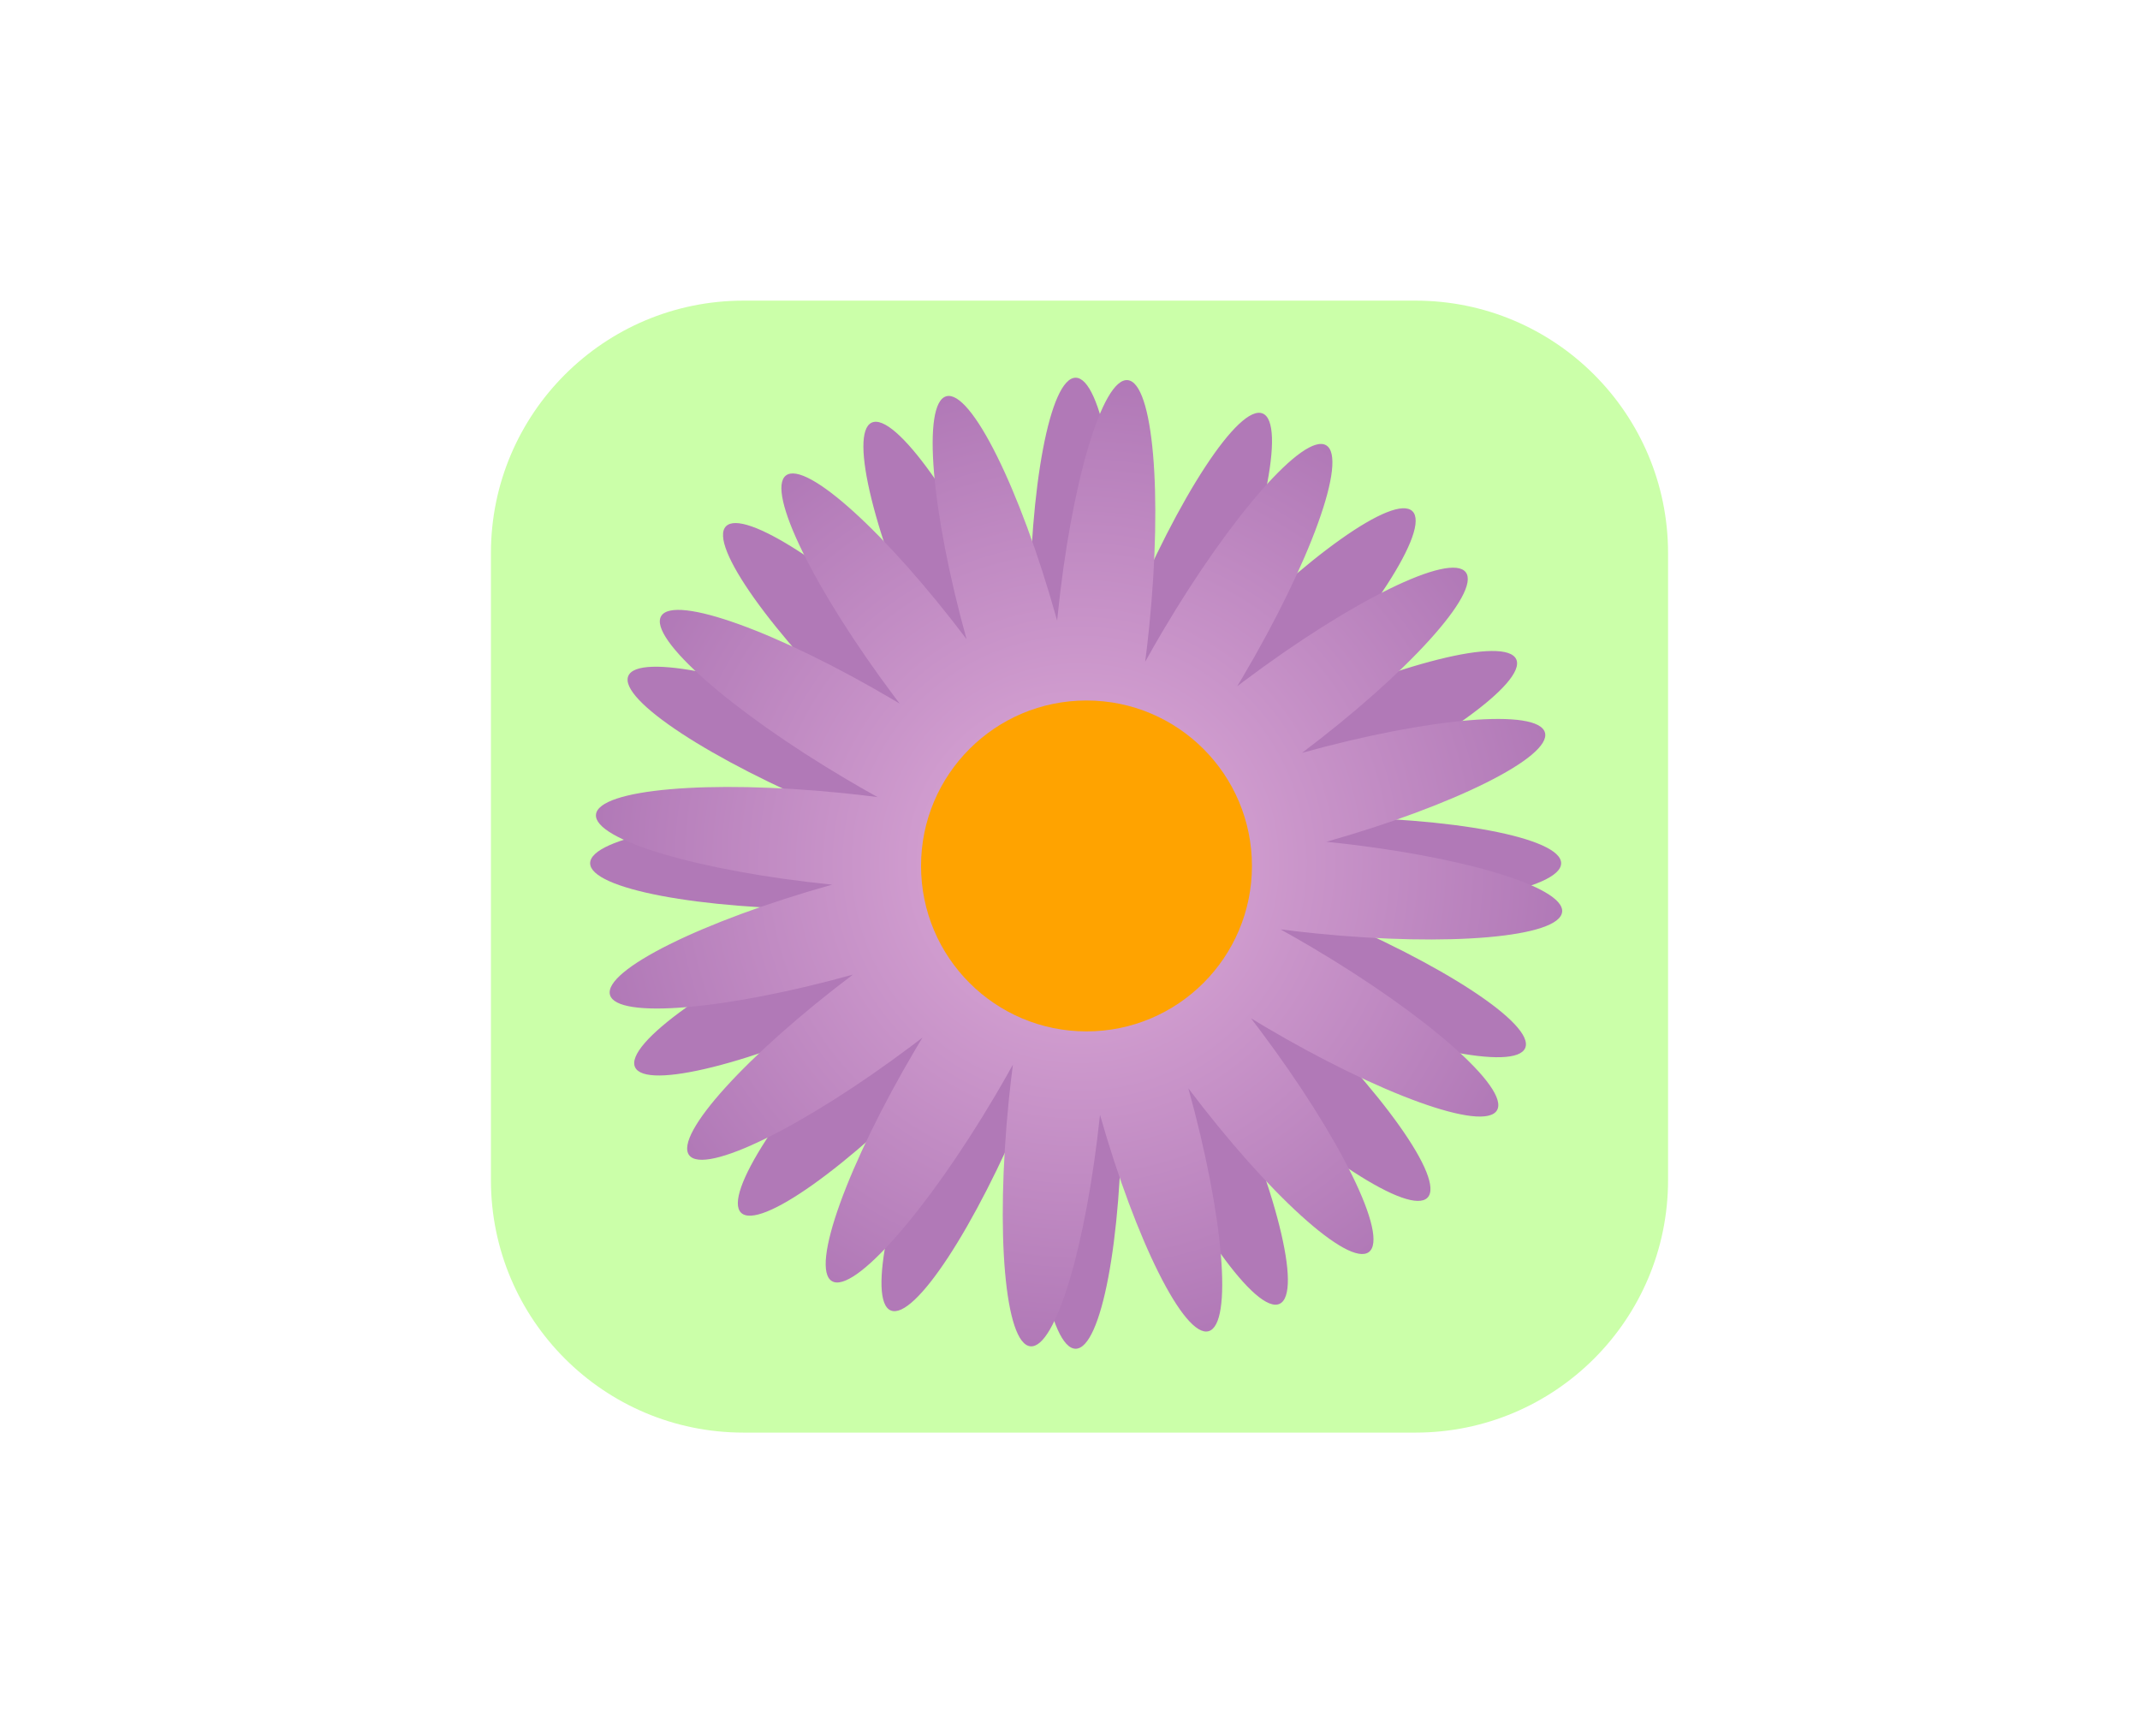
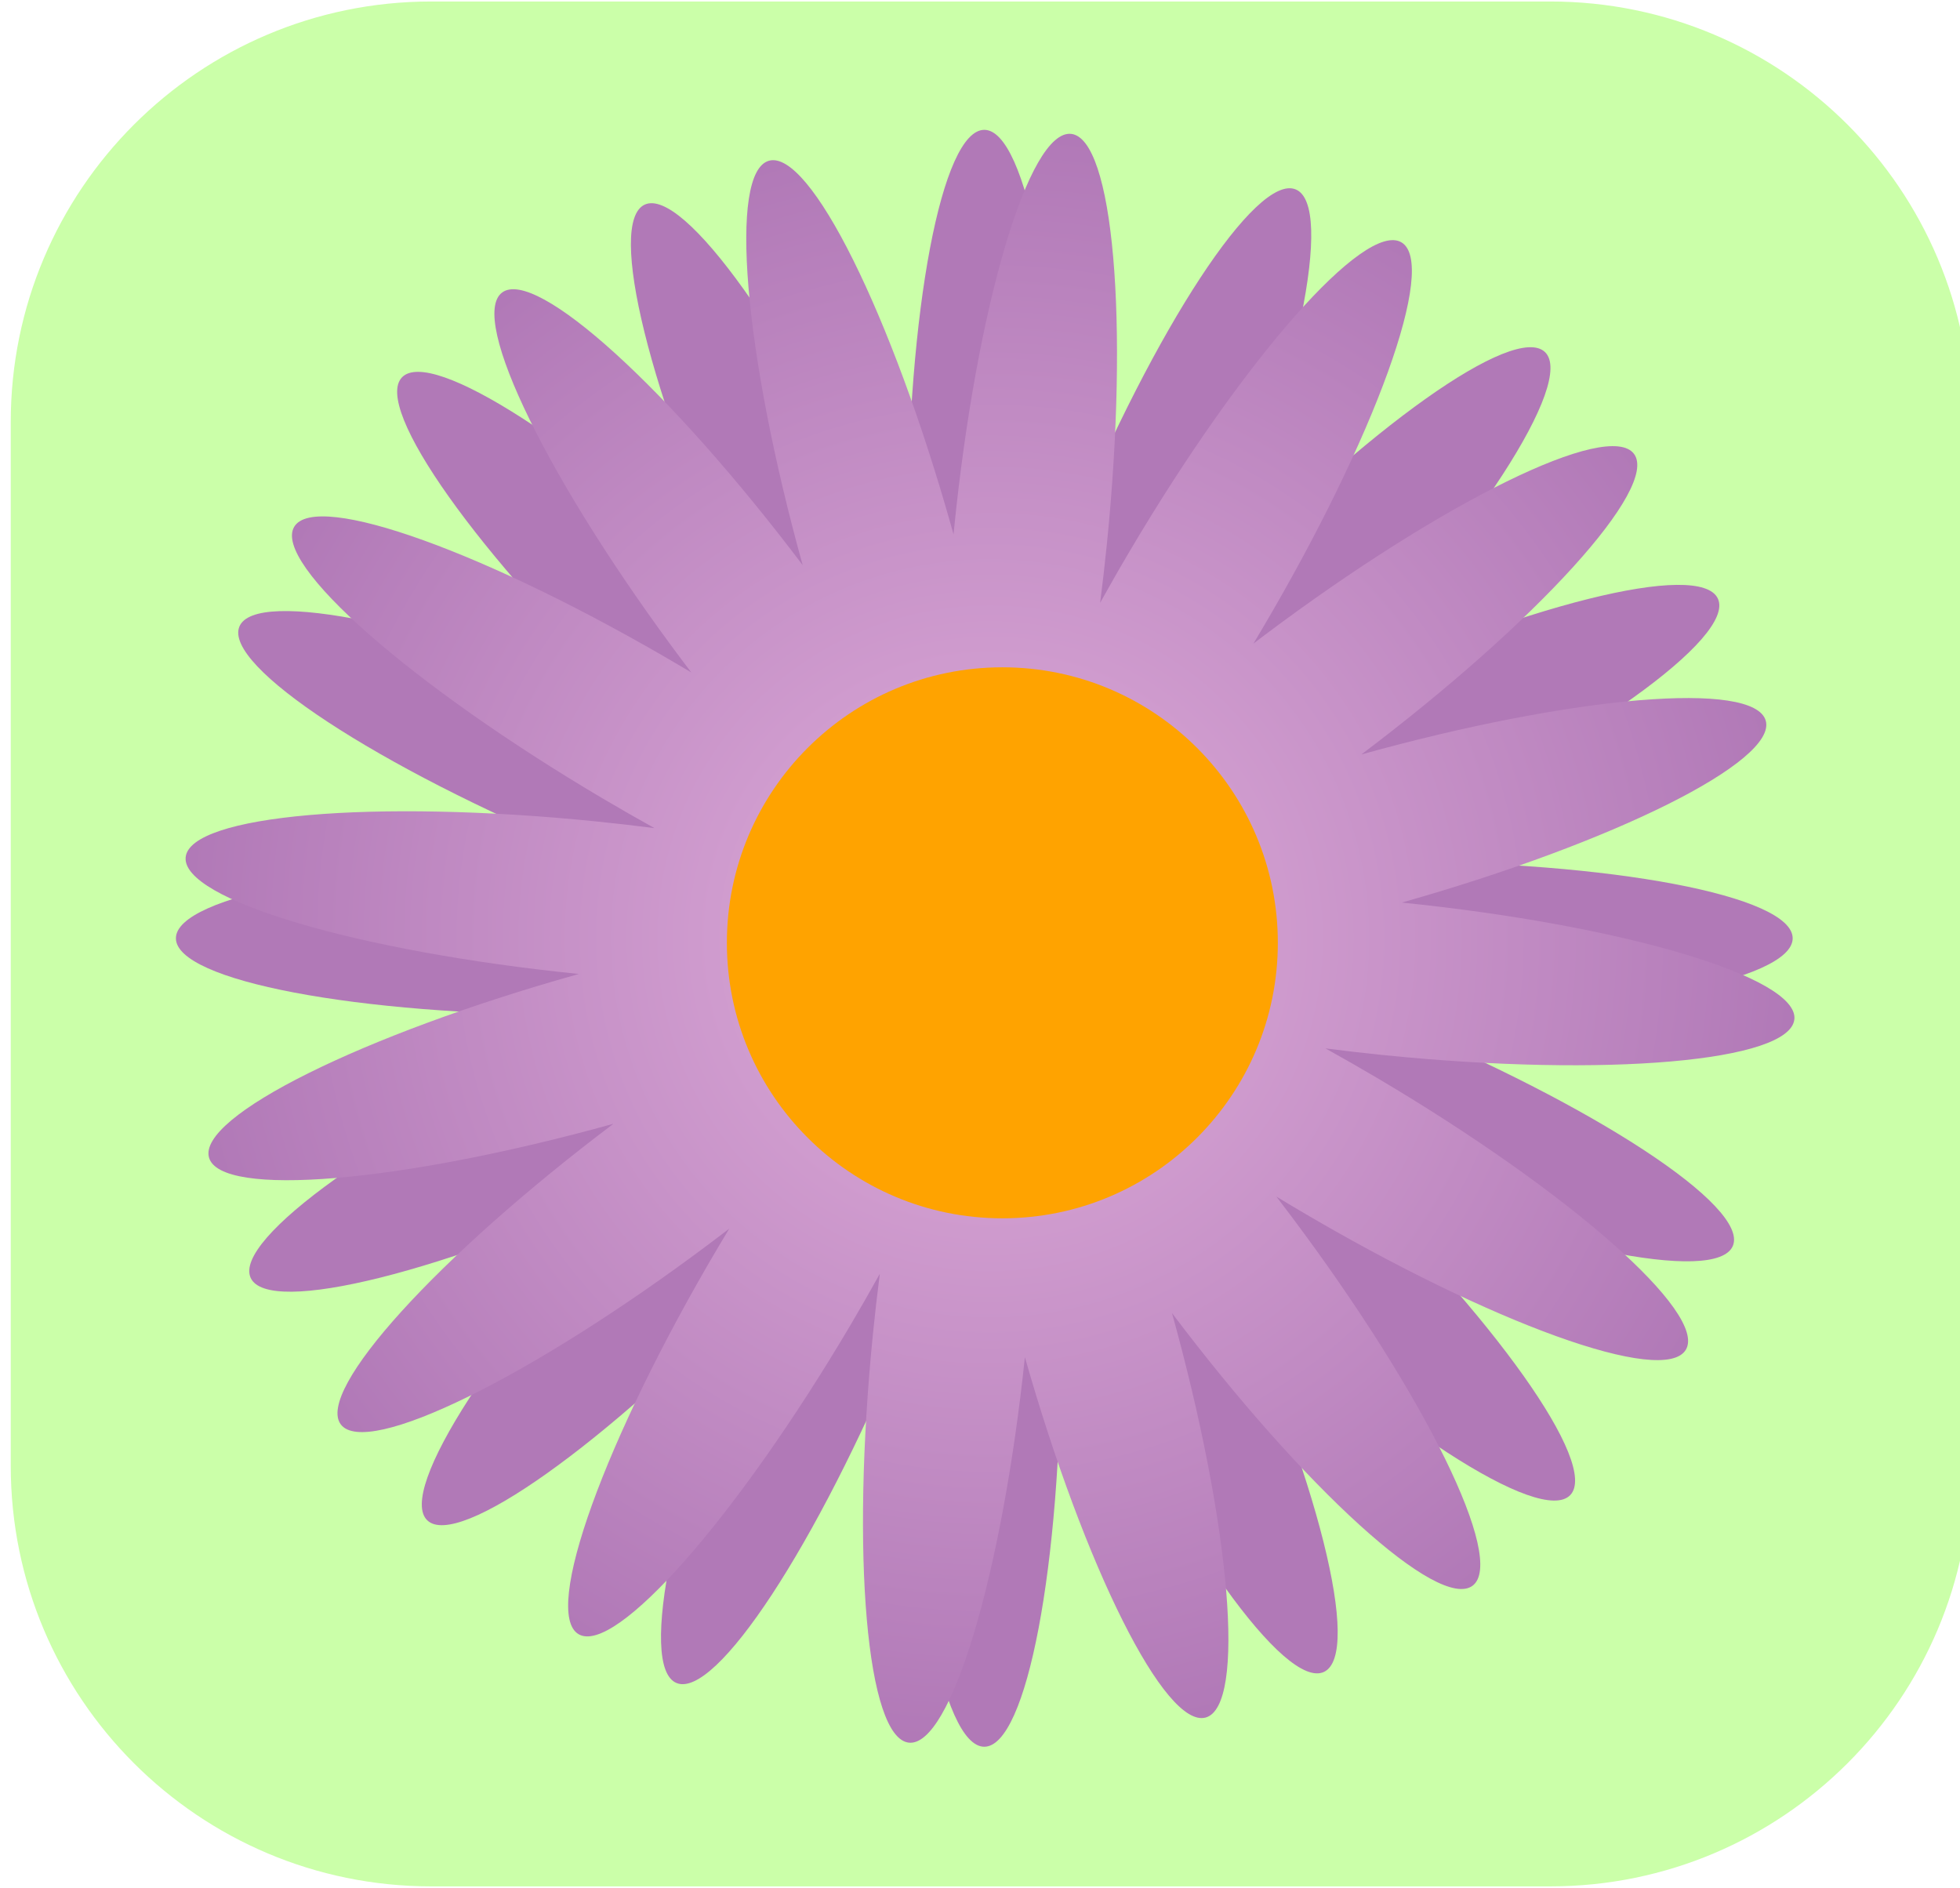
- <svg xmlns="http://www.w3.org/2000/svg" id="Layer_1" width="789" height="640" viewBox="0 0 789 640">
+ <svg xmlns="http://www.w3.org/2000/svg" id="Layer_1" width="434" height="418" viewBox="0 0 434 418">
  <defs>
    <style>.cls-1{fill:#b179b7;}.cls-1,.cls-2,.cls-3,.cls-4,.cls-5{stroke-width:0px;}.cls-2{fill:#c88bd1;}.cls-3{fill:#ffa300;}.cls-4{fill:url(#radial-gradient);}.cls-5{fill:#cbffa9;}</style>
-     <radialGradient id="radial-gradient" cx="397.85" cy="318.26" fx="397.85" fy="318.26" r="178.12" gradientUnits="userSpaceOnUse">
+     <radialGradient id="radial-gradient" cx="219.23" cy="207.75" fx="219.23" fy="207.75" r="178.12" gradientUnits="userSpaceOnUse">
      <stop offset="0" stop-color="#dfadda" />
      <stop offset="1" stop-color="#b179b7" />
    </radialGradient>
  </defs>
-   <rect class="cls-5" x="181" y="110.84" width="434" height="417.34" rx="93.11" ry="93.11" />
-   <path class="cls-1" d="m396.82,318.13s.05-.02.07-.03c-.01.01-.01.03-.02.04,0,.03-.02.07-.02.1-.03.01-.06.01-.09.01.02-.02.03-.05.05-.08,0-.01.01-.02.01-.04Z" />
-   <path class="cls-1" d="m397.43,318.15s-.08.02-.11.02c-.03-.04-.07-.09-.1-.13-.03-.03-.06-.07-.1-.1-.04-.05-.08-.1-.13-.14.07.03.15.06.22.08-.01.01-.02.01-.03.02.08.02.15.06.22.1-.04.01-.08.02-.13.03.05.05.1.09.16.12Z" />
-   <path class="cls-1" d="m396.58,318.26s.01.03.02.04c-.01,0,0,.01,0,.01-.01.01-.02.01-.02.02v-.07Z" />
-   <path class="cls-1" d="m396.82,318.13s.05-.02.07-.03c-.01.01-.01.03-.02.04,0,.03-.02.07-.02.1-.01.01-.01.03-.01.04-.03,0-.07,0-.1,0,0,0,.02-.01.02-.02.02-.02.03-.05.05-.08,0-.01.01-.02.01-.04Z" />
-   <path class="cls-1" d="m397.43,318.15s-.08.02-.11.02c-.03-.04-.07-.09-.1-.13-.03-.03-.06-.07-.1-.1-.04-.05-.08-.1-.13-.14.07.03.15.06.22.08-.01.01-.02.01-.03.02.08.02.15.06.22.1-.04.01-.08.02-.13.03.05.05.1.09.16.12Z" />
-   <path class="cls-1" d="m397.4,318s-.08.02-.13.03c-.05-.03-.09-.06-.13-.1-.05-.04-.1-.08-.15-.13.07.03.15.06.22.08-.01.01-.02.01-.03.02.08.02.15.06.22.1Z" />
-   <path class="cls-1" d="m396.58,318.26s.01.03.02.04c-.01,0,0,.01,0,.01-.01.01-.02.01-.02.02v-.07Z" />
-   <path class="cls-1" d="m396.89,318.1s-.01.03-.02.04c0,.03-.02.07-.02.1-.01.01-.01.03-.01.04-.03,0-.07,0-.1,0,0,0,.02-.01.02-.02.02-.02.03-.05.05-.08,0-.01.01-.02.01-.04.02-.01.05-.02.07-.03Z" />
-   <path class="cls-1" d="m396.58,318.26s.01.03.02.04c-.01,0,0,.01,0,.01-.01.01-.02.01-.02.02v-.07Z" />
-   <path class="cls-1" d="m396.82,318.13s.05-.02.07-.03c-.01.01-.01.03-.02.04,0,.03-.02.07-.02.1-.01.01-.01.03-.01.04-.03,0-.07,0-.1,0,0,0,.02-.01.02-.02.02-.02.03-.05.05-.08,0-.01.01-.02.01-.04Z" />
-   <path class="cls-1" d="m397.43,318.15s-.08.02-.11.02c-.03-.04-.07-.09-.1-.13-.03-.03-.06-.07-.1-.1-.04-.05-.08-.1-.13-.14.07.03.13.06.19.1.08.02.15.06.22.1-.04.01-.08.02-.13.03.05.05.1.09.16.12Z" />
-   <path class="cls-1" d="m397.43,318.15s-.08.02-.11.02c-.03-.04-.07-.09-.1-.13-.03-.03-.06-.07-.1-.1-.04-.05-.08-.1-.13-.14.07.03.15.06.22.08-.01.01-.02.01-.03.02.08.02.15.06.22.1-.04.01-.08.02-.13.03.05.05.1.09.16.12Z" />
-   <path class="cls-1" d="m396.6,318.3s0,.01,0,.01c-.01.01-.02.01-.02.02v-.07s.01.03.02.04Z" />
-   <path class="cls-1" d="m397.21,317.88s-.02.01-.03.02-.03.02-.04.03-.01.01-.02.01c-.04-.05-.08-.1-.13-.14.07.03.15.06.22.08Z" />
-   <path class="cls-1" d="m396.58,318.26s.01.03.02.04c-.01,0,0,.01,0,.01-.01.01-.02.01-.02.02v-.07Z" />
-   <path class="cls-1" d="m396.81,318.17s.04-.02.06-.03c0,.03-.02.07-.02.1-.01.01-.01.03-.01.04-.03,0-.07,0-.1,0,0,0,.02-.01.02-.02.02-.02.03-.05.05-.08Z" />
-   <path class="cls-1" d="m397.43,318.15s-.08.02-.11.02c-.03-.04-.07-.09-.1-.13.02,0,.04-.01.05-.01.05.05.1.09.16.12Z" />
-   <path class="cls-1" d="m396.82,318.13s.05-.02.07-.03c-.01.01-.01.03-.02.04,0,.03-.02.07-.02.1-.01.01-.01.03-.01.04-.03,0-.07,0-.1,0,0,0,.02-.01.02-.02.02-.02.03-.05.05-.08,0-.01.01-.02.01-.04Z" />
-   <path class="cls-1" d="m397.43,318.15s-.08.02-.11.02c-.03-.04-.07-.09-.1-.13-.03-.03-.06-.07-.1-.1-.04-.05-.08-.1-.13-.14.07.03.15.06.22.08-.01.01-.02.01-.03.02.08.02.15.06.22.1-.04.01-.08.02-.13.03.05.05.1.09.16.12Z" />
-   <path class="cls-1" d="m396.6,318.3s0,.01,0,.01c-.01.01-.02.01-.02.02v-.07s.01.03.02.04Z" />
-   <path class="cls-1" d="m396.6,318.3s0,.01,0,.01c-.01.01-.02.01-.02.02v-.07s.01.03.02.04Z" />
-   <path class="cls-1" d="m575.58,318.26c0-9.39-40.07-17-89.5-17-4.48,0-8.87.06-13.17.19,3.95-1.7,7.97-3.49,12.03-5.37,44.86-20.76,78.02-44.5,74.08-53.02-3.94-8.5-43.36,1.36-88.1,22.05.07-.08.15-.15.22-.23,34.17-35.72,56.37-69.93,49.59-76.42-6.73-6.44-39.42,16.79-73.28,52,18.59-45.17,26.7-84.45,18.09-88.01-8.67-3.6-31.05,30.5-49.98,76.16-.68,1.64-1.35,3.28-2,4.9.01-1.57.02-3.16.02-4.75,0-49.43-7.61-89.5-17-89.5s-17,40.07-17,89.5c0,4.48.06,8.87.19,13.17-1.7-3.95-3.49-7.97-5.37-12.03-20.76-44.86-44.5-78.02-53.02-74.08-8.4,3.9,1.13,42.44,21.33,86.54-35.22-33.44-68.66-54.99-75.07-48.3-6.44,6.72,16.81,39.42,52.02,73.28-45.18-18.59-84.46-26.7-88.02-18.1-3.6,8.67,30.5,31.05,76.16,49.98,1.7.71,3.4,1.4,5.08,2.08-1.92-.03-3.85-.04-5.8-.04-49.43,0-89.5,7.61-89.5,17s40.07,17,89.5,17c4.48,0,8.87-.06,13.17-.19-3.95,1.7-7.97,3.49-12.03,5.37-44.86,20.76-78.02,44.5-74.08,53.02,3.94,8.5,43.29-1.34,87.98-22-33.77,35.45-55.61,69.23-48.87,75.68,6.72,6.43,39.41-16.79,73.26-52-18.58,45.17-26.68,84.44-18.08,88.01,8.67,3.6,31.05-30.5,49.98-76.17.4-.97.8-1.93,1.19-2.89-.02,1.22-.02,2.44-.02,3.67,0,49.43,7.61,89.5,17,89.5s17-40.07,17-89.5c0-4.48-.06-8.87-.19-13.17,1.7,3.95,3.49,7.97,5.37,12.03,20.76,44.86,44.5,78.02,53.02,74.08,8.52-3.95-1.4-43.51-22.17-88.36-.19-.41-.38-.82-.57-1.22.29.27.58.55.87.83,35.71,34.17,69.93,56.37,76.42,49.59,6.43-6.73-16.79-39.42-52-73.27,45.17,18.58,84.44,26.68,88.01,18.08,3.59-8.67-30.51-31.05-76.17-49.98-.91-.38-1.82-.75-2.73-1.12.88.01,1.76.01,2.64.01,49.43,0,89.5-7.61,89.5-17Zm-179,0s.01.03.02.04c-.01,0,0,.01,0,.01-.01.01-.02.01-.02.02v-.07Zm.18-.01s.03-.05.05-.08c0-.01.01-.02.01-.04.02-.01.05-.02.07-.03-.01.01-.01.03-.02.04,0,.03-.02.07-.02.1-.01.01-.01.03-.01.04-.03,0-.07,0-.1,0,0,0,.02-.01.02-.02Zm.45-.37s-.02.01-.03.02c.08.02.15.06.22.1-.04.01-.08.02-.13.03.05.05.1.09.16.12-.04,0-.08.02-.11.02-.03-.04-.07-.09-.1-.13-.03-.03-.06-.07-.1-.1-.04-.05-.08-.1-.13-.14.07.03.15.06.22.08Z" />
-   <path class="cls-1" d="m396.82,318.13s.05-.02.07-.03c-.01.01-.01.03-.02.04,0,.03-.02.07-.02.1-.01.01-.01.03-.01.04-.03,0-.07,0-.1,0,0,0,.02-.01.02-.02.02-.02.03-.05.05-.08,0-.01.01-.02.01-.04Z" />
-   <path class="cls-1" d="m397.43,318.15s-.08.02-.11.02c-.03-.04-.07-.09-.1-.13-.03-.03-.06-.07-.1-.1-.04-.05-.08-.1-.13-.14.07.03.15.06.22.08-.01.01-.02.01-.03.02.08.02.15.06.22.1-.04.01-.08.02-.13.03.05.05.1.09.16.12Z" />
-   <path class="cls-2" d="m397.22,318.25c0,.07.02.13.04.2-.05-.07-.1-.13-.16-.18.01,0,.02,0,.03,0,.02,0,.04,0,.06,0-.01-.05-.03-.12-.07-.17.02.01.03.01.05.02.01.05.03.1.04.15Z" />
-   <path class="cls-2" d="m397.51,318.73s.06.07.09.09c-.02.04-.03.08-.04.12-.02-.05-.06-.11-.09-.16.02-.02.03-.03.04-.05Z" />
-   <path class="cls-2" d="m397.82,318.24s.03,0,.04.02c-.02,0-.05,0-.07,0h.01s0,0,.02-.02Z" />
-   <path class="cls-2" d="m397.98,318.33s-.08,0-.12.01h-.01s-.03,0-.04,0-.01,0-.01,0c.02-.03.04-.07.07-.1.05.03.08.05.12.08Z" />
-   <path class="cls-2" d="m397.22,318.25c0,.07.02.13.04.2-.05-.07-.1-.13-.16-.18.01,0,.02,0,.03,0,.02,0,.04,0,.06,0-.01-.05-.03-.12-.07-.17.02.01.03.01.05.02.01.05.03.1.04.15Z" />
-   <path class="cls-2" d="m397.96,318.06s-.04.09-.07.14c0,.02-.02.04-.03.06-.02,0-.05,0-.07,0h.01s0,0,.02-.02h0s-.07-.05-.09-.07c.04-.02.09-.05.13-.06.01-.08.01-.17.02-.25.04-.04.06-.07.09-.12-.04.12-.07.24-.08.36.02-.02.05-.03.08-.04Z" />
-   <path class="cls-4" d="m575.95,336.2c.93-9.32-37.94-20.87-86.93-25.85,47.12-13.32,83.1-31.3,80.59-40.26-2.51-8.97-42.47-5.6-89.55,7.47,39-29.42,65.95-59.11,60.37-66.56-5.64-7.51-42.26,10.46-81.79,40.13-.83.62-1.65,1.25-2.47,1.87.62-1.03,1.24-2.08,1.86-3.13,25.15-42.55,39-80.92,30.91-85.7-8.08-4.78-35.03,25.84-60.18,68.39-2.28,3.85-4.45,7.67-6.54,11.42.55-4.26,1.05-8.62,1.5-13.07,4.96-49.18,1.4-89.81-7.94-90.76-9.34-.93-20.93,38.17-25.89,87.35-.04.44-.09.89-.13,1.33-.11-.38-.21-.77-.32-1.15-13.35-47.6-31.51-84.11-40.55-81.58-8.97,2.51-5.6,42.47,7.47,89.55-29.43-38.99-59.11-65.95-66.56-60.37-7.51,5.64,10.46,42.26,40.13,81.79.59.78,1.18,1.56,1.77,2.33-.75-.44-1.5-.88-2.25-1.33-42.55-25.15-80.92-39-85.69-30.91-4.79,8.08,25.83,35.03,68.38,60.18,3.85,2.27,7.65,4.45,11.4,6.53-4.26-.55-8.61-1.05-13.05-1.5-49.18-4.95-89.81-1.4-90.76,7.94-.93,9.32,38.01,20.89,87.06,25.85-.1.03-.2.06-.31.09-47.6,13.35-84.12,31.51-81.58,40.56,2.51,8.96,42.48,5.59,89.55-7.48-39,29.42-65.95,59.11-60.37,66.56,5.64,7.51,42.25-10.46,81.79-40.13,1.43-1.07,2.83-2.14,4.23-3.21-.82,1.35-1.63,2.72-2.45,4.09-25.16,42.55-39.01,80.91-30.92,85.7,8.08,4.78,35.03-25.84,60.18-68.39,2.27-3.85,4.45-7.66,6.53-11.41-.55,4.26-1.05,8.62-1.5,13.06-4.95,49.19-1.39,89.81,7.95,90.76,9.21.93,20.61-37.11,25.67-85.35,13.3,46.71,31.12,82.29,40.04,79.78,8.97-2.51,5.6-42.47-7.47-89.55,29.42,39,59.11,65.95,66.56,60.37,7.51-5.64-10.46-42.25-40.13-81.79-1.11-1.47-2.22-2.93-3.32-4.38,1.63,1,3.3,2,4.98,2.99,42.55,25.16,80.91,39.01,85.7,30.92,4.78-8.08-25.84-35.03-68.39-60.18-3.85-2.27-7.66-4.45-11.41-6.53,4.26.55,8.62,1.05,13.06,1.5,49.19,4.95,89.81,1.4,90.76-7.94Zm-178.85-17.93s.02,0,.03,0c.02,0,.04,0,.06,0-.01-.05-.03-.12-.07-.17.02.01.03.01.05.02.01.05.03.1.04.15,0,.07.02.13.04.2-.05-.07-.1-.13-.16-.18Zm.4.46s.06.07.09.09c-.02.04-.03.08-.04.12-.02-.05-.06-.11-.09-.16.02-.02.03-.03.04-.05Zm.46-1c-.04.12-.07.24-.08.36.02-.02.05-.03.08-.04.01,0,.03-.02.05-.01-.05.04-.08.09-.1.15-.02.02-.04.05-.05.06.05.03.1.06.15.08h-.03s-.08,0-.12,0h-.01s-.03,0-.04,0-.01,0-.01,0c.02-.03.04-.07.07-.1-.02,0-.05,0-.07,0h.01s0,0,.02-.02h0s-.07-.05-.09-.07c.04-.02.09-.05.13-.06.01-.08.01-.17.02-.25.04-.04.06-.07.09-.12Z" />
-   <path class="cls-2" d="m398.01,318.34h-.03s-.08,0-.12,0h-.01s-.03,0-.04,0c.01-.03.04-.07.05-.09.05.03.1.06.15.08Z" />
-   <path class="cls-2" d="m397.26,318.45c-.05-.07-.1-.13-.16-.18.01,0,.02,0,.03,0,.02,0,.04,0,.06,0,.02.06.04.13.06.19Z" />
-   <path class="cls-2" d="m397.51,318.73s.06.07.09.09c-.02.04-.03.08-.04.12-.02-.05-.06-.11-.09-.16.02-.02.03-.03.04-.05Z" />
-   <path class="cls-2" d="m397.91,318.19s-.04.05-.05.06c-.02,0-.05,0-.07,0h.01s0,0,.02-.02h0s-.07-.05-.09-.07c.04-.02.09-.05.13-.06.01-.08.01-.17.02-.25.04-.04.06-.07.09-.12-.04.12-.07.24-.08.36.02-.02.05-.03.08-.04.01,0,.03-.02.05-.01-.05.04-.08.09-.1.15Z" />
-   <path class="cls-2" d="m398.01,318.34h-.03s-.08,0-.12,0h-.01s-.03,0-.04,0-.01,0-.01,0c.02-.03.04-.07.07-.1.05.03.1.06.15.08Z" />
-   <path class="cls-2" d="m397.59,318.82s-.03.08-.04.12c-.02-.05-.06-.11-.09-.16.02-.02.03-.03.04-.05.02.04.06.07.09.09Z" />
-   <path class="cls-2" d="m397.22,318.25c0,.07.02.13.04.2-.04-.06-.09-.12-.12-.19.02,0,.04,0,.06,0-.01-.05-.03-.12-.07-.17.02.01.03.01.05.02.01.05.03.1.04.15Z" />
-   <path class="cls-2" d="m397.91,318.19s-.04.05-.05.06c-.02,0-.05,0-.07,0h.01s0,0,.02-.02h0s-.07-.05-.09-.07c.04-.02.09-.05.13-.06.01-.08.01-.17.02-.25.04-.04.06-.07.09-.12-.04.12-.07.24-.08.36.02-.02.05-.03.08-.04.01,0,.03-.02.05-.01-.05.04-.08.09-.1.15Z" />
-   <path class="cls-2" d="m398.01,318.34h-.03s-.08,0-.12,0h-.01s-.03,0-.04,0-.01,0-.01,0c.02-.03.04-.07.07-.1.05.03.1.06.15.08Z" />
-   <path class="cls-2" d="m397.14,318.26s.04,0,.06,0c-.01-.05-.03-.12-.07-.17.02.01.03.01.05.02.01.05.03.1.04.15,0,.07.02.13.04.2-.05-.07-.1-.13-.16-.18.01,0,.02,0,.03,0Z" />
-   <path class="cls-2" d="m397.51,318.73s.06.07.09.09c-.02.04-.03.08-.04.12-.02-.05-.06-.11-.09-.16.02-.02.03-.03.04-.05Z" />
-   <path class="cls-2" d="m397.91,318.19s-.04.05-.05.06c-.02,0-.05,0-.07,0h.01s0,0,.02-.02h0s-.07-.05-.09-.07c.04-.02.09-.05.13-.06.01,0,.01-.02.02,0,.02-.02.05-.03.08-.04.01,0,.03-.02.05-.01-.05.04-.08.09-.1.15Z" />
-   <path class="cls-2" d="m398.01,318.34h-.03s-.08,0-.12,0h-.01s-.03,0-.04,0-.01,0-.01,0c.02-.03.04-.07.07-.1.05.03.1.06.15.08Z" />
-   <path class="cls-2" d="m397.22,318.25c0,.07.02.13.04.2-.05-.07-.1-.13-.16-.18.01,0,.02,0,.03,0,.02,0,.04,0,.06,0,0,0,.01,0,.02,0Z" />
-   <path class="cls-2" d="m397.51,318.73s.06.07.09.09c-.02.04-.03.08-.04.12-.02-.05-.06-.11-.09-.16.02-.02.03-.03.04-.05Z" />
-   <path class="cls-2" d="m398.01,318.34h-.03s-.08,0-.12,0h-.01s-.03,0-.04,0-.01,0-.01,0c.02-.03.04-.07.07-.1.05.03.1.06.15.08Z" />
-   <path class="cls-2" d="m398.01,318.04s-.08.09-.1.15c-.02.02-.04.05-.05.06h-.06s0,0,.02-.02h0s-.07-.05-.09-.07c.04-.02.09-.05.13-.06.01-.08.01-.17.02-.25.04-.04.06-.07.09-.12-.04.12-.07.24-.08.36.02-.02.05-.03.08-.04.01,0,.03-.02.05-.01Z" />
-   <path class="cls-2" d="m397.22,318.25c0,.07.02.13.04.2-.05-.07-.1-.13-.16-.18.01,0,.02,0,.03,0,.02,0,.04,0,.06,0-.01-.05-.03-.12-.07-.17.02.01.03.01.05.02.01.05.03.1.04.15Z" />
-   <path class="cls-2" d="m397.51,318.73s.06.07.09.09c-.02.04-.03.08-.04.12-.02-.05-.06-.11-.09-.16.02-.02.03-.03.04-.05Z" />
-   <path class="cls-2" d="m397.86,318.21v.05s-.06,0-.08,0h.01s0,0,.02-.02h0s-.07-.05-.09-.07c.04-.02.09-.05.13-.06,0,.03,0,.07,0,.1Z" />
-   <path class="cls-2" d="m397.79,318.36s.04-.07.07-.1v.1s-.04,0-.05,0-.01,0-.01,0Z" />
-   <path class="cls-2" d="m397.91,318.19s-.04.05-.05.06l.02-.16s.05-.03.08-.04c.01,0,.03-.02.05-.01-.05.04-.08.09-.1.15Z" />
-   <path class="cls-2" d="m398.01,318.34h-.03s-.08,0-.12,0c0-.03,0-.06,0-.09.05.03.1.06.15.08Z" />
-   <path class="cls-2" d="m398.01,318.04s-.08.09-.1.15c-.02.02-.04.05-.05.06,0-.01-.03-.01-.04-.03-.04-.02-.07-.04-.09-.06.04-.02.09-.05.13-.06.01-.08.01-.17.02-.25.04-.04.06-.07.09-.12-.04.12-.07.24-.08.36.02-.02.05-.03.08-.04.01,0,.03-.02.05-.01Z" />
-   <path class="cls-2" d="m397.22,318.25c0,.07.02.13.04.2-.05-.07-.1-.13-.16-.18.01,0,.02,0,.03,0,.02,0,.04,0,.06,0-.01-.05-.03-.12-.07-.17.02.01.03.01.05.02.01.05.03.1.04.15Z" />
-   <path class="cls-2" d="m398.01,318.04s-.08.09-.1.15c0,0-.01,0-.02,0,0,0-.01.02-.02,0h0s-.03.03-.04.02c-.04-.02-.07-.04-.09-.06.04-.02.09-.05.13-.06.01-.08.01-.17.02-.25.04-.04.06-.07.09-.12-.04.12-.07.24-.08.36.02-.02.05-.03.08-.04.01,0,.03-.02.05-.01Z" />
-   <circle class="cls-3" cx="400.58" cy="319.26" r="61" />
+   <rect class="cls-5" x="2.38" y=".33" width="434" height="417.34" rx="93.11" ry="93.11" />
+   <path class="cls-1" d="m218.19,207.62s.05-.02.07-.03c-.01.01-.01.03-.02.04,0,.03-.02.07-.02.1-.03.01-.06.01-.09.01.02-.02.03-.05.05-.08,0-.01.01-.02.01-.04Z" />
+   <path class="cls-1" d="m218.8,207.64s-.08.02-.11.02c-.03-.04-.07-.09-.1-.13-.03-.03-.06-.07-.1-.1-.04-.05-.08-.1-.13-.14.07.03.15.06.22.08-.01.01-.02.01-.03.02.08.02.15.06.22.1-.04.01-.08.02-.13.03.05.05.1.09.16.12Z" />
+   <path class="cls-1" d="m217.95,207.75s.01.03.02.04c-.01,0,0,.01,0,.01-.01.01-.02.01-.02.02v-.07Z" />
+   <path class="cls-1" d="m218.19,207.62s.05-.02.07-.03c-.01.01-.01.03-.02.04,0,.03-.02.07-.02.1-.01.01-.01.03-.01.04-.03,0-.07,0-.1,0,0,0,.02-.01.02-.02.02-.02.03-.05.05-.08,0-.01.01-.02.01-.04Z" />
+   <path class="cls-1" d="m218.8,207.64s-.08.02-.11.02c-.03-.04-.07-.09-.1-.13-.03-.03-.06-.07-.1-.1-.04-.05-.08-.1-.13-.14.07.03.15.06.22.08-.01.01-.02.01-.03.02.08.02.15.06.22.1-.04.01-.08.02-.13.03.05.05.1.09.16.12Z" />
+   <path class="cls-1" d="m218.77,207.49s-.08.02-.13.03c-.05-.03-.09-.06-.13-.1-.05-.04-.1-.08-.15-.13.07.03.15.06.22.08-.01.01-.02.01-.03.02.08.02.15.06.22.1Z" />
+   <path class="cls-1" d="m217.95,207.75s.01.03.02.04c-.01,0,0,.01,0,.01-.01.01-.02.01-.02.02v-.07Z" />
+   <path class="cls-1" d="m218.26,207.59s-.01.03-.02.04c0,.03-.02.07-.02.1-.01.01-.01.03-.01.04-.03,0-.07,0-.1,0,0,0,.02-.01.02-.02.02-.02.03-.05.05-.08,0-.01.01-.02.01-.04.02-.01.05-.02.07-.03Z" />
+   <path class="cls-1" d="m217.95,207.75s.01.03.02.04c-.01,0,0,.01,0,.01-.01.01-.02.01-.02.02v-.07Z" />
+   <path class="cls-1" d="m218.19,207.62s.05-.02.07-.03c-.01.01-.01.03-.02.04,0,.03-.02.07-.02.1-.01.01-.01.03-.01.04-.03,0-.07,0-.1,0,0,0,.02-.01.02-.02.02-.02.03-.05.05-.08,0-.01.01-.02.01-.04Z" />
+   <path class="cls-1" d="m218.8,207.64s-.08.02-.11.02c-.03-.04-.07-.09-.1-.13-.03-.03-.06-.07-.1-.1-.04-.05-.08-.1-.13-.14.07.03.13.06.19.1.08.02.15.06.22.1-.04.01-.08.02-.13.03.05.05.1.09.16.12Z" />
+   <path class="cls-1" d="m218.8,207.64s-.08.02-.11.02c-.03-.04-.07-.09-.1-.13-.03-.03-.06-.07-.1-.1-.04-.05-.08-.1-.13-.14.07.03.15.06.22.08-.01.01-.02.01-.03.02.08.02.15.06.22.1-.04.01-.08.02-.13.03.05.05.1.09.16.12Z" />
+   <path class="cls-1" d="m217.97,207.79s0,.01,0,.01c-.01.01-.02.01-.02.02v-.07s.01.03.02.04Z" />
+   <path class="cls-1" d="m218.58,207.37s-.02.01-.03.02-.03.02-.04.03-.01.01-.02.01c-.04-.05-.08-.1-.13-.14.07.03.15.06.22.08Z" />
+   <path class="cls-1" d="m217.95,207.75s.01.03.02.04c-.01,0,0,.01,0,.01-.01.01-.02.01-.02.02v-.07Z" />
+   <path class="cls-1" d="m218.18,207.66s.04-.02.06-.03c0,.03-.02.07-.02.1-.01.01-.01.03-.01.04-.03,0-.07,0-.1,0,0,0,.02-.01.02-.02.02-.02.03-.05.05-.08Z" />
+   <path class="cls-1" d="m218.8,207.64s-.08.02-.11.02c-.03-.04-.07-.09-.1-.13.02,0,.04-.01.05-.01.05.05.1.09.16.12Z" />
+   <path class="cls-1" d="m218.19,207.62s.05-.02.07-.03c-.01.01-.01.03-.02.04,0,.03-.02.07-.02.1-.01.01-.01.03-.01.04-.03,0-.07,0-.1,0,0,0,.02-.01.02-.02.02-.02.03-.05.05-.08,0-.01.01-.02.01-.04Z" />
+   <path class="cls-1" d="m218.8,207.64s-.08.02-.11.02c-.03-.04-.07-.09-.1-.13-.03-.03-.06-.07-.1-.1-.04-.05-.08-.1-.13-.14.07.03.15.06.22.08-.01.01-.02.01-.03.02.08.02.15.06.22.1-.04.01-.08.02-.13.03.05.05.1.09.16.12Z" />
+   <path class="cls-1" d="m217.97,207.79s0,.01,0,.01c-.01.01-.02.01-.02.02v-.07s.01.03.02.04Z" />
+   <path class="cls-1" d="m217.97,207.79s0,.01,0,.01c-.01.01-.02.01-.02.02v-.07s.01.03.02.04Z" />
+   <path class="cls-1" d="m396.95,207.75c0-9.39-40.07-17-89.5-17-4.48,0-8.87.06-13.17.19,3.95-1.7,7.97-3.49,12.03-5.37,44.86-20.76,78.02-44.5,74.08-53.02-3.94-8.5-43.36,1.36-88.1,22.05.07-.08.15-.15.22-.23,34.17-35.72,56.37-69.93,49.59-76.42-6.73-6.44-39.42,16.79-73.28,52,18.59-45.17,26.7-84.45,18.09-88.01-8.67-3.6-31.05,30.5-49.98,76.16-.68,1.64-1.35,3.28-2,4.9.01-1.57.02-3.16.02-4.75,0-49.43-7.61-89.5-17-89.5s-17,40.07-17,89.5c0,4.48.06,8.87.19,13.17-1.7-3.95-3.49-7.97-5.37-12.03-20.76-44.86-44.5-78.02-53.02-74.08-8.4,3.9,1.13,42.44,21.33,86.54-35.22-33.44-68.66-54.99-75.07-48.3-6.44,6.72,16.81,39.42,52.02,73.28-45.18-18.59-84.46-26.7-88.02-18.1-3.6,8.67,30.5,31.05,76.16,49.98,1.7.71,3.4,1.4,5.08,2.08-1.92-.03-3.85-.04-5.8-.04-49.43,0-89.5,7.61-89.5,17s40.07,17,89.5,17c4.48,0,8.87-.06,13.17-.19-3.95,1.7-7.97,3.49-12.03,5.37-44.86,20.76-78.02,44.5-74.08,53.02,3.94,8.5,43.29-1.34,87.98-22-33.77,35.45-55.61,69.23-48.87,75.68,6.72,6.43,39.41-16.79,73.26-52-18.58,45.17-26.68,84.44-18.08,88.01,8.67,3.6,31.05-30.5,49.98-76.17.4-.97.8-1.93,1.19-2.89-.02,1.22-.02,2.44-.02,3.67,0,49.43,7.61,89.5,17,89.5s17-40.07,17-89.5c0-4.48-.06-8.87-.19-13.17,1.7,3.95,3.49,7.97,5.37,12.03,20.76,44.86,44.5,78.02,53.02,74.08,8.52-3.95-1.4-43.51-22.17-88.36-.19-.41-.38-.82-.57-1.22.29.27.58.55.87.83,35.71,34.17,69.93,56.37,76.42,49.59,6.43-6.73-16.79-39.42-52-73.27,45.17,18.58,84.44,26.68,88.01,18.08,3.59-8.67-30.51-31.05-76.17-49.98-.91-.38-1.82-.75-2.73-1.12.88.01,1.76.01,2.64.01,49.43,0,89.5-7.61,89.5-17Zm-179,0s.01.03.02.04c-.01,0,0,.01,0,.01-.01.01-.02.01-.02.02v-.07Zm.18-.01s.03-.05.05-.08c0-.01.01-.02.01-.04.02-.01.05-.02.07-.03-.01.01-.01.03-.02.04,0,.03-.02.07-.02.1-.01.01-.01.03-.01.04-.03,0-.07,0-.1,0,0,0,.02-.01.02-.02Zm.45-.37s-.02.01-.03.02c.08.02.15.06.22.1-.04.01-.08.02-.13.03.05.05.1.09.16.12-.04,0-.08.02-.11.02-.03-.04-.07-.09-.1-.13-.03-.03-.06-.07-.1-.1-.04-.05-.08-.1-.13-.14.07.03.15.06.22.08Z" />
+   <path class="cls-1" d="m218.19,207.62s.05-.02.07-.03c-.01.01-.01.03-.02.04,0,.03-.02.07-.02.1-.01.01-.01.03-.01.04-.03,0-.07,0-.1,0,0,0,.02-.01.02-.02.02-.02.03-.05.05-.08,0-.01.01-.02.01-.04Z" />
+   <path class="cls-1" d="m218.8,207.64s-.08.02-.11.02c-.03-.04-.07-.09-.1-.13-.03-.03-.06-.07-.1-.1-.04-.05-.08-.1-.13-.14.07.03.15.06.22.08-.01.01-.02.01-.03.02.08.02.15.06.22.1-.04.01-.08.02-.13.03.05.05.1.09.16.12Z" />
+   <path class="cls-2" d="m218.6,207.74c0,.07.02.13.04.2-.05-.07-.1-.13-.16-.18.01,0,.02,0,.03,0,.02,0,.04,0,.06,0-.01-.05-.03-.12-.07-.17.02.01.03.01.05.02.01.05.03.1.04.15Z" />
+   <path class="cls-2" d="m218.88,208.22s.06.07.09.09c-.02.04-.03.08-.04.12-.02-.05-.06-.11-.09-.16.02-.02.03-.03.04-.05Z" />
+   <path class="cls-2" d="m219.19,207.73s.03,0,.04.02c-.02,0-.05,0-.07,0h.01s0,0,.02-.02Z" />
+   <path class="cls-2" d="m219.35,207.82s-.08,0-.12.01h-.01s-.03,0-.04,0-.01,0-.01,0c.02-.03.04-.07.07-.1.05.03.08.05.12.08Z" />
+   <path class="cls-2" d="m218.6,207.74c0,.07.02.13.04.2-.05-.07-.1-.13-.16-.18.01,0,.02,0,.03,0,.02,0,.04,0,.06,0-.01-.05-.03-.12-.07-.17.02.01.03.01.05.02.01.05.03.1.04.15Z" />
+   <path class="cls-2" d="m219.33,207.55s-.04.09-.07.14c0,.02-.02.04-.03.06-.02,0-.05,0-.07,0h.01s0,0,.02-.02h0s-.07-.05-.09-.07c.04-.02.09-.05.13-.06.01-.08.01-.17.02-.25.04-.04.06-.07.09-.12-.04.12-.07.24-.08.36.02-.02.05-.03.08-.04Z" />
+   <path class="cls-4" d="m397.33,225.69c.93-9.32-37.94-20.87-86.93-25.85,47.12-13.32,83.1-31.3,80.59-40.26-2.51-8.97-42.47-5.6-89.55,7.47,39-29.42,65.95-59.11,60.37-66.56-5.64-7.51-42.26,10.46-81.79,40.13-.83.62-1.65,1.25-2.47,1.87.62-1.03,1.24-2.08,1.86-3.13,25.15-42.55,39-80.92,30.91-85.7-8.08-4.78-35.03,25.84-60.18,68.39-2.28,3.85-4.45,7.67-6.54,11.42.55-4.26,1.05-8.62,1.5-13.07,4.96-49.18,1.4-89.81-7.94-90.76-9.34-.93-20.93,38.17-25.89,87.35-.04.44-.09.89-.13,1.33-.11-.38-.21-.77-.32-1.15-13.35-47.6-31.51-84.11-40.55-81.58-8.97,2.51-5.6,42.47,7.47,89.55-29.43-38.99-59.11-65.95-66.56-60.37-7.51,5.64,10.46,42.26,40.13,81.79.59.78,1.18,1.56,1.77,2.33-.75-.44-1.5-.88-2.25-1.33-42.55-25.15-80.92-39-85.69-30.91-4.79,8.08,25.83,35.03,68.38,60.18,3.85,2.27,7.65,4.45,11.4,6.53-4.26-.55-8.61-1.05-13.05-1.5-49.18-4.95-89.81-1.4-90.76,7.94-.93,9.32,38.01,20.89,87.06,25.85-.1.03-.2.06-.31.09-47.6,13.35-84.12,31.51-81.58,40.56,2.51,8.96,42.48,5.59,89.55-7.48-39,29.42-65.95,59.11-60.37,66.56,5.64,7.51,42.25-10.46,81.79-40.13,1.43-1.07,2.83-2.14,4.23-3.21-.82,1.35-1.63,2.72-2.45,4.09-25.16,42.55-39.01,80.91-30.92,85.7,8.08,4.78,35.03-25.84,60.18-68.39,2.27-3.85,4.45-7.66,6.53-11.41-.55,4.26-1.05,8.62-1.5,13.06-4.95,49.19-1.39,89.81,7.95,90.76,9.21.93,20.61-37.11,25.67-85.35,13.3,46.71,31.12,82.29,40.04,79.78,8.97-2.51,5.6-42.47-7.47-89.55,29.42,39,59.11,65.95,66.56,60.37,7.51-5.64-10.46-42.25-40.13-81.79-1.11-1.47-2.22-2.93-3.32-4.38,1.63,1,3.3,2,4.98,2.99,42.55,25.16,80.91,39.01,85.7,30.92,4.78-8.08-25.84-35.03-68.39-60.18-3.85-2.27-7.66-4.45-11.41-6.53,4.26.55,8.62,1.05,13.06,1.5,49.19,4.95,89.81,1.4,90.76-7.94Zm-178.85-17.93s.02,0,.03,0c.02,0,.04,0,.06,0-.01-.05-.03-.12-.07-.17.02.01.03.01.05.02.01.05.03.1.04.15,0,.07.02.13.04.2-.05-.07-.1-.13-.16-.18Zm.4.46s.06.07.09.09c-.02.04-.03.08-.04.12-.02-.05-.06-.11-.09-.16.02-.02.03-.03.04-.05Zm.46-1c-.04.12-.07.24-.08.36.02-.02.05-.03.08-.04.01,0,.03-.02.05-.01-.05.04-.08.09-.1.15-.02.02-.04.05-.05.06.05.03.1.06.15.08h-.03s-.08,0-.12,0h-.01s-.03,0-.04,0-.01,0-.01,0c.02-.03.04-.07.07-.1-.02,0-.05,0-.07,0h.01s0,0,.02-.02h0s-.07-.05-.09-.07c.04-.02.09-.05.13-.06.01-.08.01-.17.02-.25.04-.04.06-.07.09-.12Z" />
+   <path class="cls-2" d="m219.38,207.83h-.03s-.08,0-.12,0h-.01s-.03,0-.04,0c.01-.03.04-.07.05-.09.05.03.1.06.15.08Z" />
+   <path class="cls-2" d="m218.64,207.94c-.05-.07-.1-.13-.16-.18.01,0,.02,0,.03,0,.02,0,.04,0,.06,0,.02.06.04.13.06.19Z" />
+   <path class="cls-2" d="m218.88,208.22s.06.07.09.09c-.02.04-.03.08-.04.12-.02-.05-.06-.11-.09-.16.02-.02.03-.03.04-.05Z" />
+   <path class="cls-2" d="m219.28,207.68s-.04.05-.05.06c-.02,0-.05,0-.07,0h.01s0,0,.02-.02h0s-.07-.05-.09-.07c.04-.02.09-.05.13-.06.01-.08.01-.17.02-.25.04-.04.06-.07.09-.12-.04.12-.07.24-.08.36.02-.02.05-.03.08-.04.01,0,.03-.02.05-.01-.05.04-.08.09-.1.15Z" />
+   <path class="cls-2" d="m219.38,207.83h-.03s-.08,0-.12,0h-.01s-.03,0-.04,0-.01,0-.01,0c.02-.03.04-.07.07-.1.05.03.1.06.15.08Z" />
+   <path class="cls-2" d="m218.97,208.31s-.03.08-.04.12c-.02-.05-.06-.11-.09-.16.02-.02.03-.03.04-.05.02.04.06.07.09.09Z" />
+   <path class="cls-2" d="m218.6,207.74c0,.07.02.13.04.2-.04-.06-.09-.12-.12-.19.02,0,.04,0,.06,0-.01-.05-.03-.12-.07-.17.02.01.03.01.05.02.01.05.03.1.04.15Z" />
+   <path class="cls-2" d="m219.28,207.68s-.04.05-.05.06c-.02,0-.05,0-.07,0h.01s0,0,.02-.02h0s-.07-.05-.09-.07c.04-.02.09-.05.13-.06.01-.08.01-.17.02-.25.04-.04.06-.07.09-.12-.04.12-.07.24-.08.36.02-.02.05-.03.08-.04.01,0,.03-.02.05-.01-.05.04-.08.09-.1.15Z" />
+   <path class="cls-2" d="m219.38,207.83h-.03s-.08,0-.12,0h-.01s-.03,0-.04,0-.01,0-.01,0c.02-.03.04-.07.07-.1.05.03.1.06.15.08Z" />
+   <path class="cls-2" d="m218.51,207.75s.04,0,.06,0c-.01-.05-.03-.12-.07-.17.02.01.03.01.05.02.01.05.03.1.04.15,0,.07.02.13.04.2-.05-.07-.1-.13-.16-.18.01,0,.02,0,.03,0Z" />
+   <path class="cls-2" d="m218.88,208.22s.06.07.09.09c-.02.04-.03.08-.04.12-.02-.05-.06-.11-.09-.16.02-.02.03-.03.04-.05Z" />
+   <path class="cls-2" d="m219.28,207.68s-.04.05-.05.06c-.02,0-.05,0-.07,0h.01s0,0,.02-.02h0s-.07-.05-.09-.07c.04-.02.09-.05.13-.06.01,0,.01-.02.02,0,.02-.02.05-.03.08-.04.01,0,.03-.02.05-.01-.05.04-.08.09-.1.15Z" />
+   <path class="cls-2" d="m219.38,207.83h-.03s-.08,0-.12,0h-.01s-.03,0-.04,0-.01,0-.01,0c.02-.03.04-.07.07-.1.05.03.1.06.15.08Z" />
+   <path class="cls-2" d="m218.6,207.74c0,.07.02.13.04.2-.05-.07-.1-.13-.16-.18.01,0,.02,0,.03,0,.02,0,.04,0,.06,0,0,0,.01,0,.02,0Z" />
+   <path class="cls-2" d="m218.88,208.22s.06.07.09.09c-.02.04-.03.08-.04.12-.02-.05-.06-.11-.09-.16.02-.02.03-.03.04-.05Z" />
+   <path class="cls-2" d="m219.38,207.83h-.03s-.08,0-.12,0h-.01s-.03,0-.04,0-.01,0-.01,0c.02-.03.04-.07.07-.1.05.03.1.06.15.08Z" />
+   <path class="cls-2" d="m219.38,207.53s-.08.09-.1.15c-.02.02-.04.05-.05.06h-.06s0,0,.02-.02h0s-.07-.05-.09-.07c.04-.02.09-.05.13-.06.01-.08.01-.17.02-.25.04-.04.06-.07.09-.12-.04.12-.07.24-.08.36.02-.02.05-.03.08-.04.01,0,.03-.02.05-.01Z" />
+   <path class="cls-2" d="m218.6,207.74c0,.07.02.13.04.2-.05-.07-.1-.13-.16-.18.01,0,.02,0,.03,0,.02,0,.04,0,.06,0-.01-.05-.03-.12-.07-.17.02.01.03.01.05.02.01.05.03.1.04.15Z" />
+   <path class="cls-2" d="m218.88,208.22s.06.07.09.09c-.02.04-.03.08-.04.12-.02-.05-.06-.11-.09-.16.02-.02.03-.03.04-.05Z" />
+   <path class="cls-2" d="m219.24,207.69v.05s-.06,0-.08,0h.01s0,0,.02-.02h0s-.07-.05-.09-.07c.04-.02.09-.05.13-.06,0,.03,0,.07,0,.1Z" />
+   <path class="cls-2" d="m219.17,207.85s.04-.07.07-.1v.1s-.04,0-.05,0-.01,0-.01,0Z" />
+   <path class="cls-2" d="m219.28,207.68s-.04.05-.05.06l.02-.16s.05-.03.08-.04c.01,0,.03-.02.05-.01-.05.04-.08.09-.1.15Z" />
+   <path class="cls-2" d="m219.38,207.83h-.03s-.08,0-.12,0c0-.03,0-.06,0-.09.05.03.1.06.15.08Z" />
+   <path class="cls-2" d="m219.38,207.53s-.08.09-.1.15c-.02.02-.04.05-.05.06,0-.01-.03-.01-.04-.03-.04-.02-.07-.04-.09-.06.04-.02.09-.05.13-.06.01-.08.01-.17.02-.25.04-.04.06-.07.09-.12-.04.12-.07.24-.08.36.02-.02.05-.03.08-.04.01,0,.03-.02.05-.01Z" />
+   <path class="cls-2" d="m218.6,207.74c0,.07.02.13.04.2-.05-.07-.1-.13-.16-.18.01,0,.02,0,.03,0,.02,0,.04,0,.06,0-.01-.05-.03-.12-.07-.17.02.01.03.01.05.02.01.05.03.1.04.15Z" />
+   <path class="cls-2" d="m219.38,207.53s-.08.09-.1.15c0,0-.01,0-.02,0,0,0-.01.02-.02,0h0s-.03.03-.04.02c-.04-.02-.07-.04-.09-.06.04-.02.09-.05.13-.06.01-.08.01-.17.02-.25.04-.04.06-.07.09-.12-.04.12-.07.24-.08.36.02-.02.05-.03.08-.04.01,0,.03-.02.05-.01Z" />
+   <circle class="cls-3" cx="221.95" cy="208.75" r="61" />
</svg>
